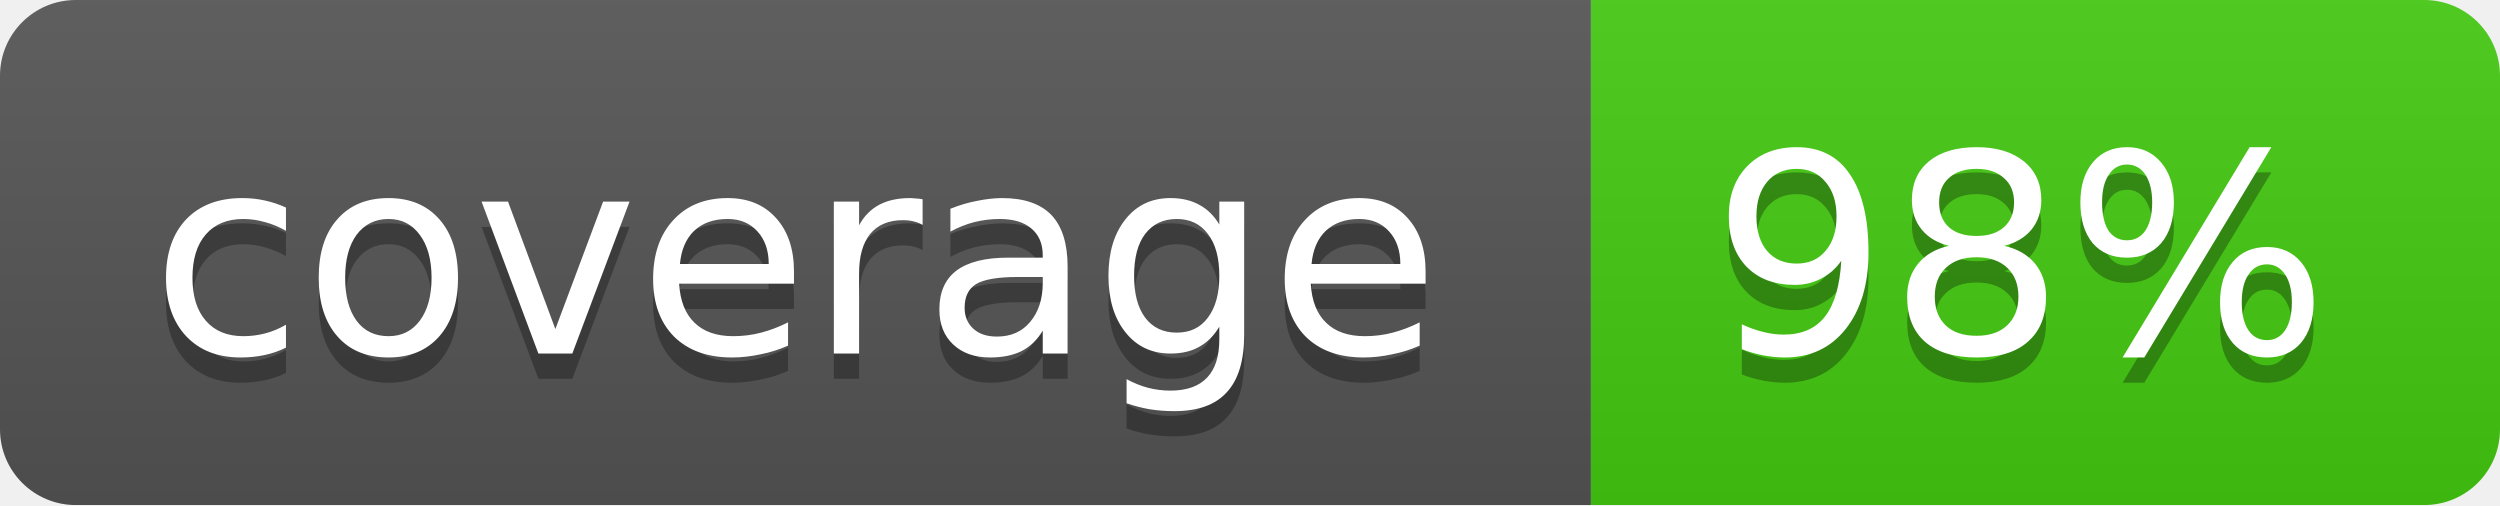
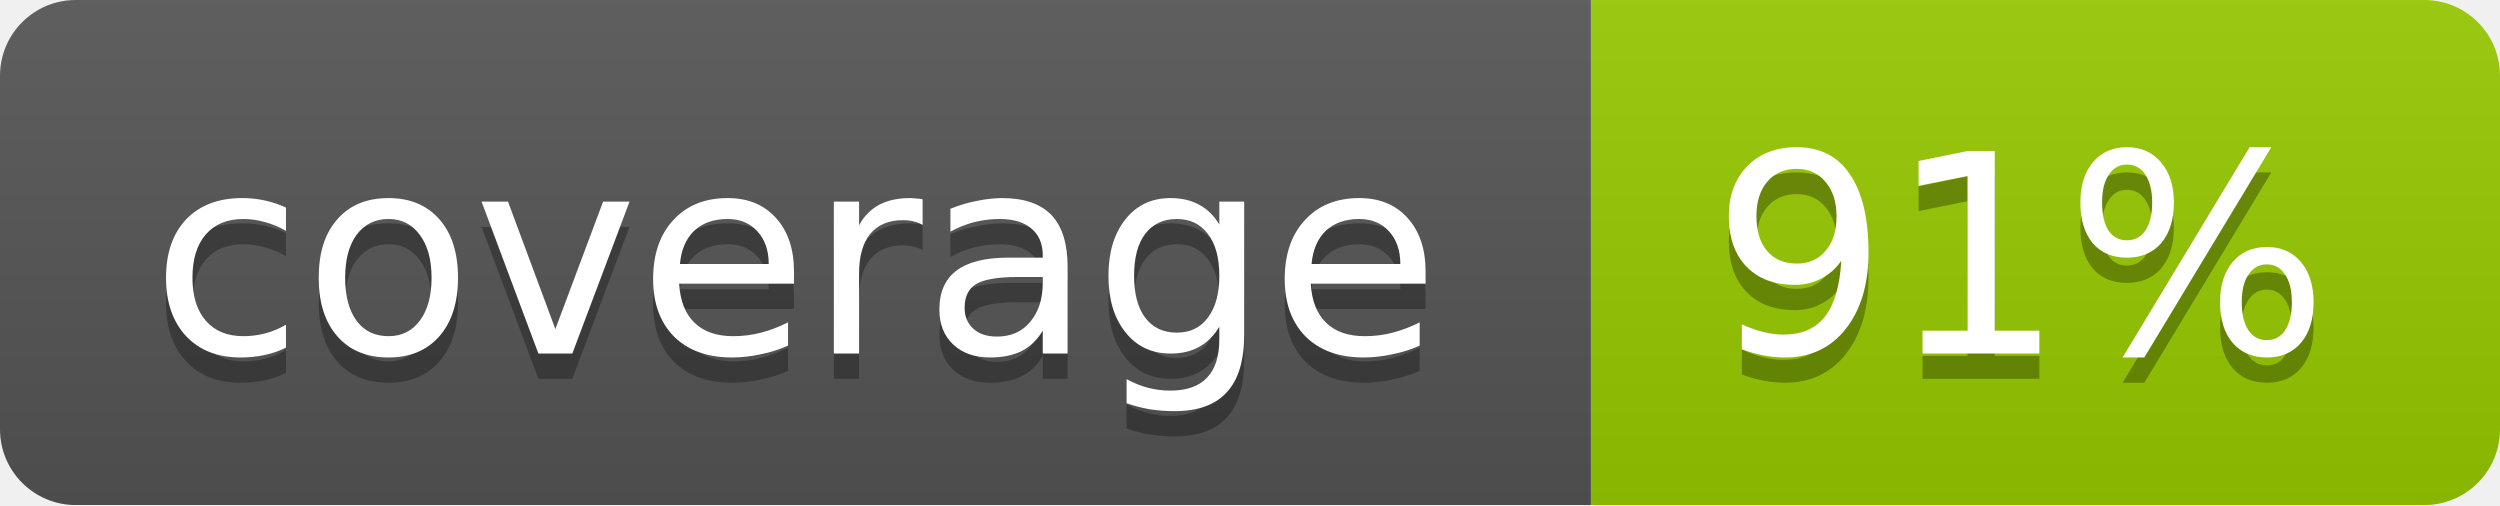
<svg xmlns="http://www.w3.org/2000/svg" width="99" height="20">
  <linearGradient id="b" x2="0" y2="100%">
    <stop offset="0" stop-color="#bbb" stop-opacity=".1" />
    <stop offset="1" stop-opacity=".1" />
  </linearGradient>
  <mask id="a">
    <rect width="99" height="20" rx="3" fill="#fff" />
  </mask>
  <g mask="url(#a)">
    <path fill="#555" d="M0 0h63v20H0z" />
-     <path fill="#4c1" d="M63 0h36v20H63z" />
+     <path fill="#97CA00" d="M63 0h36v20H63z" />
    <path fill="url(#b)" d="M0 0h99v20H0z" />
  </g>
  <g fill="#fff" text-anchor="middle" font-family="DejaVu Sans,Verdana,Geneva,sans-serif" font-size="11">
    <text x="31.5" y="15" fill="#010101" fill-opacity=".3">coverage</text>
    <text x="31.5" y="14">coverage</text>
-     <text x="80" y="15" fill="#010101" fill-opacity=".3">98%</text>
-     <text x="80" y="14">98%</text>
+     <text x="80" y="15" fill="#010101" fill-opacity=".3">91%</text>
+     <text x="80" y="14">91%</text>
  </g>
</svg>
